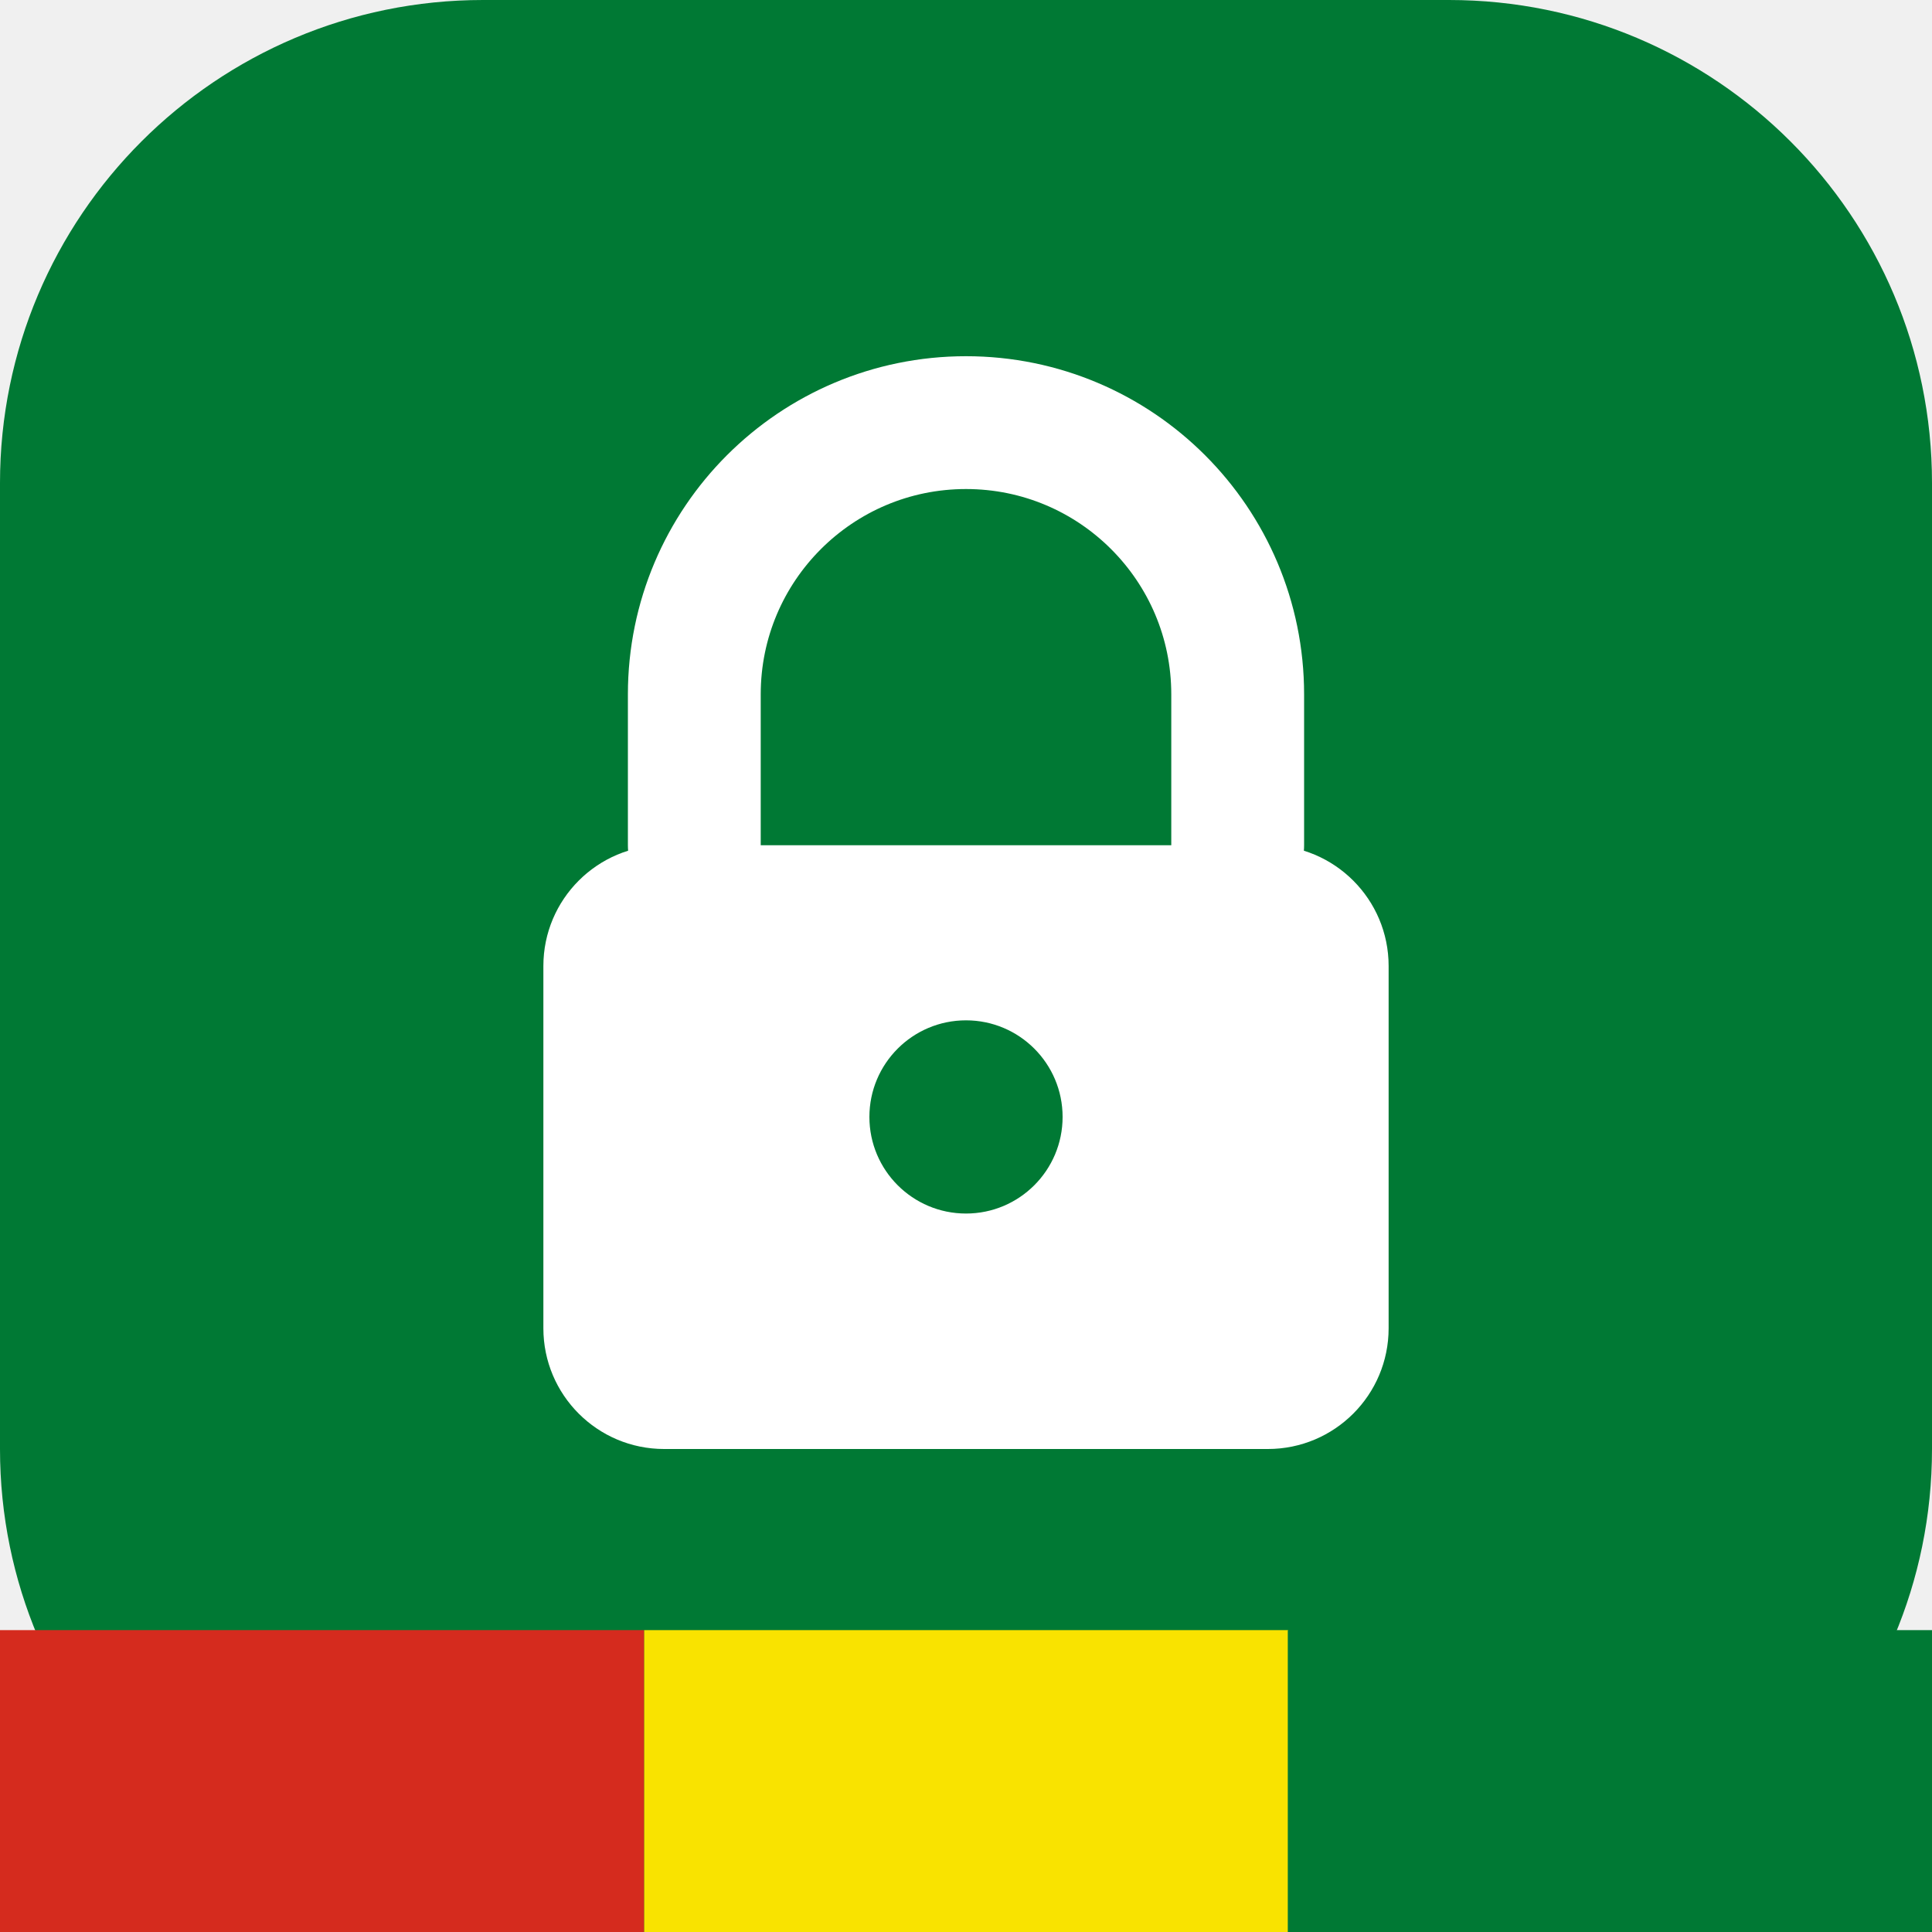
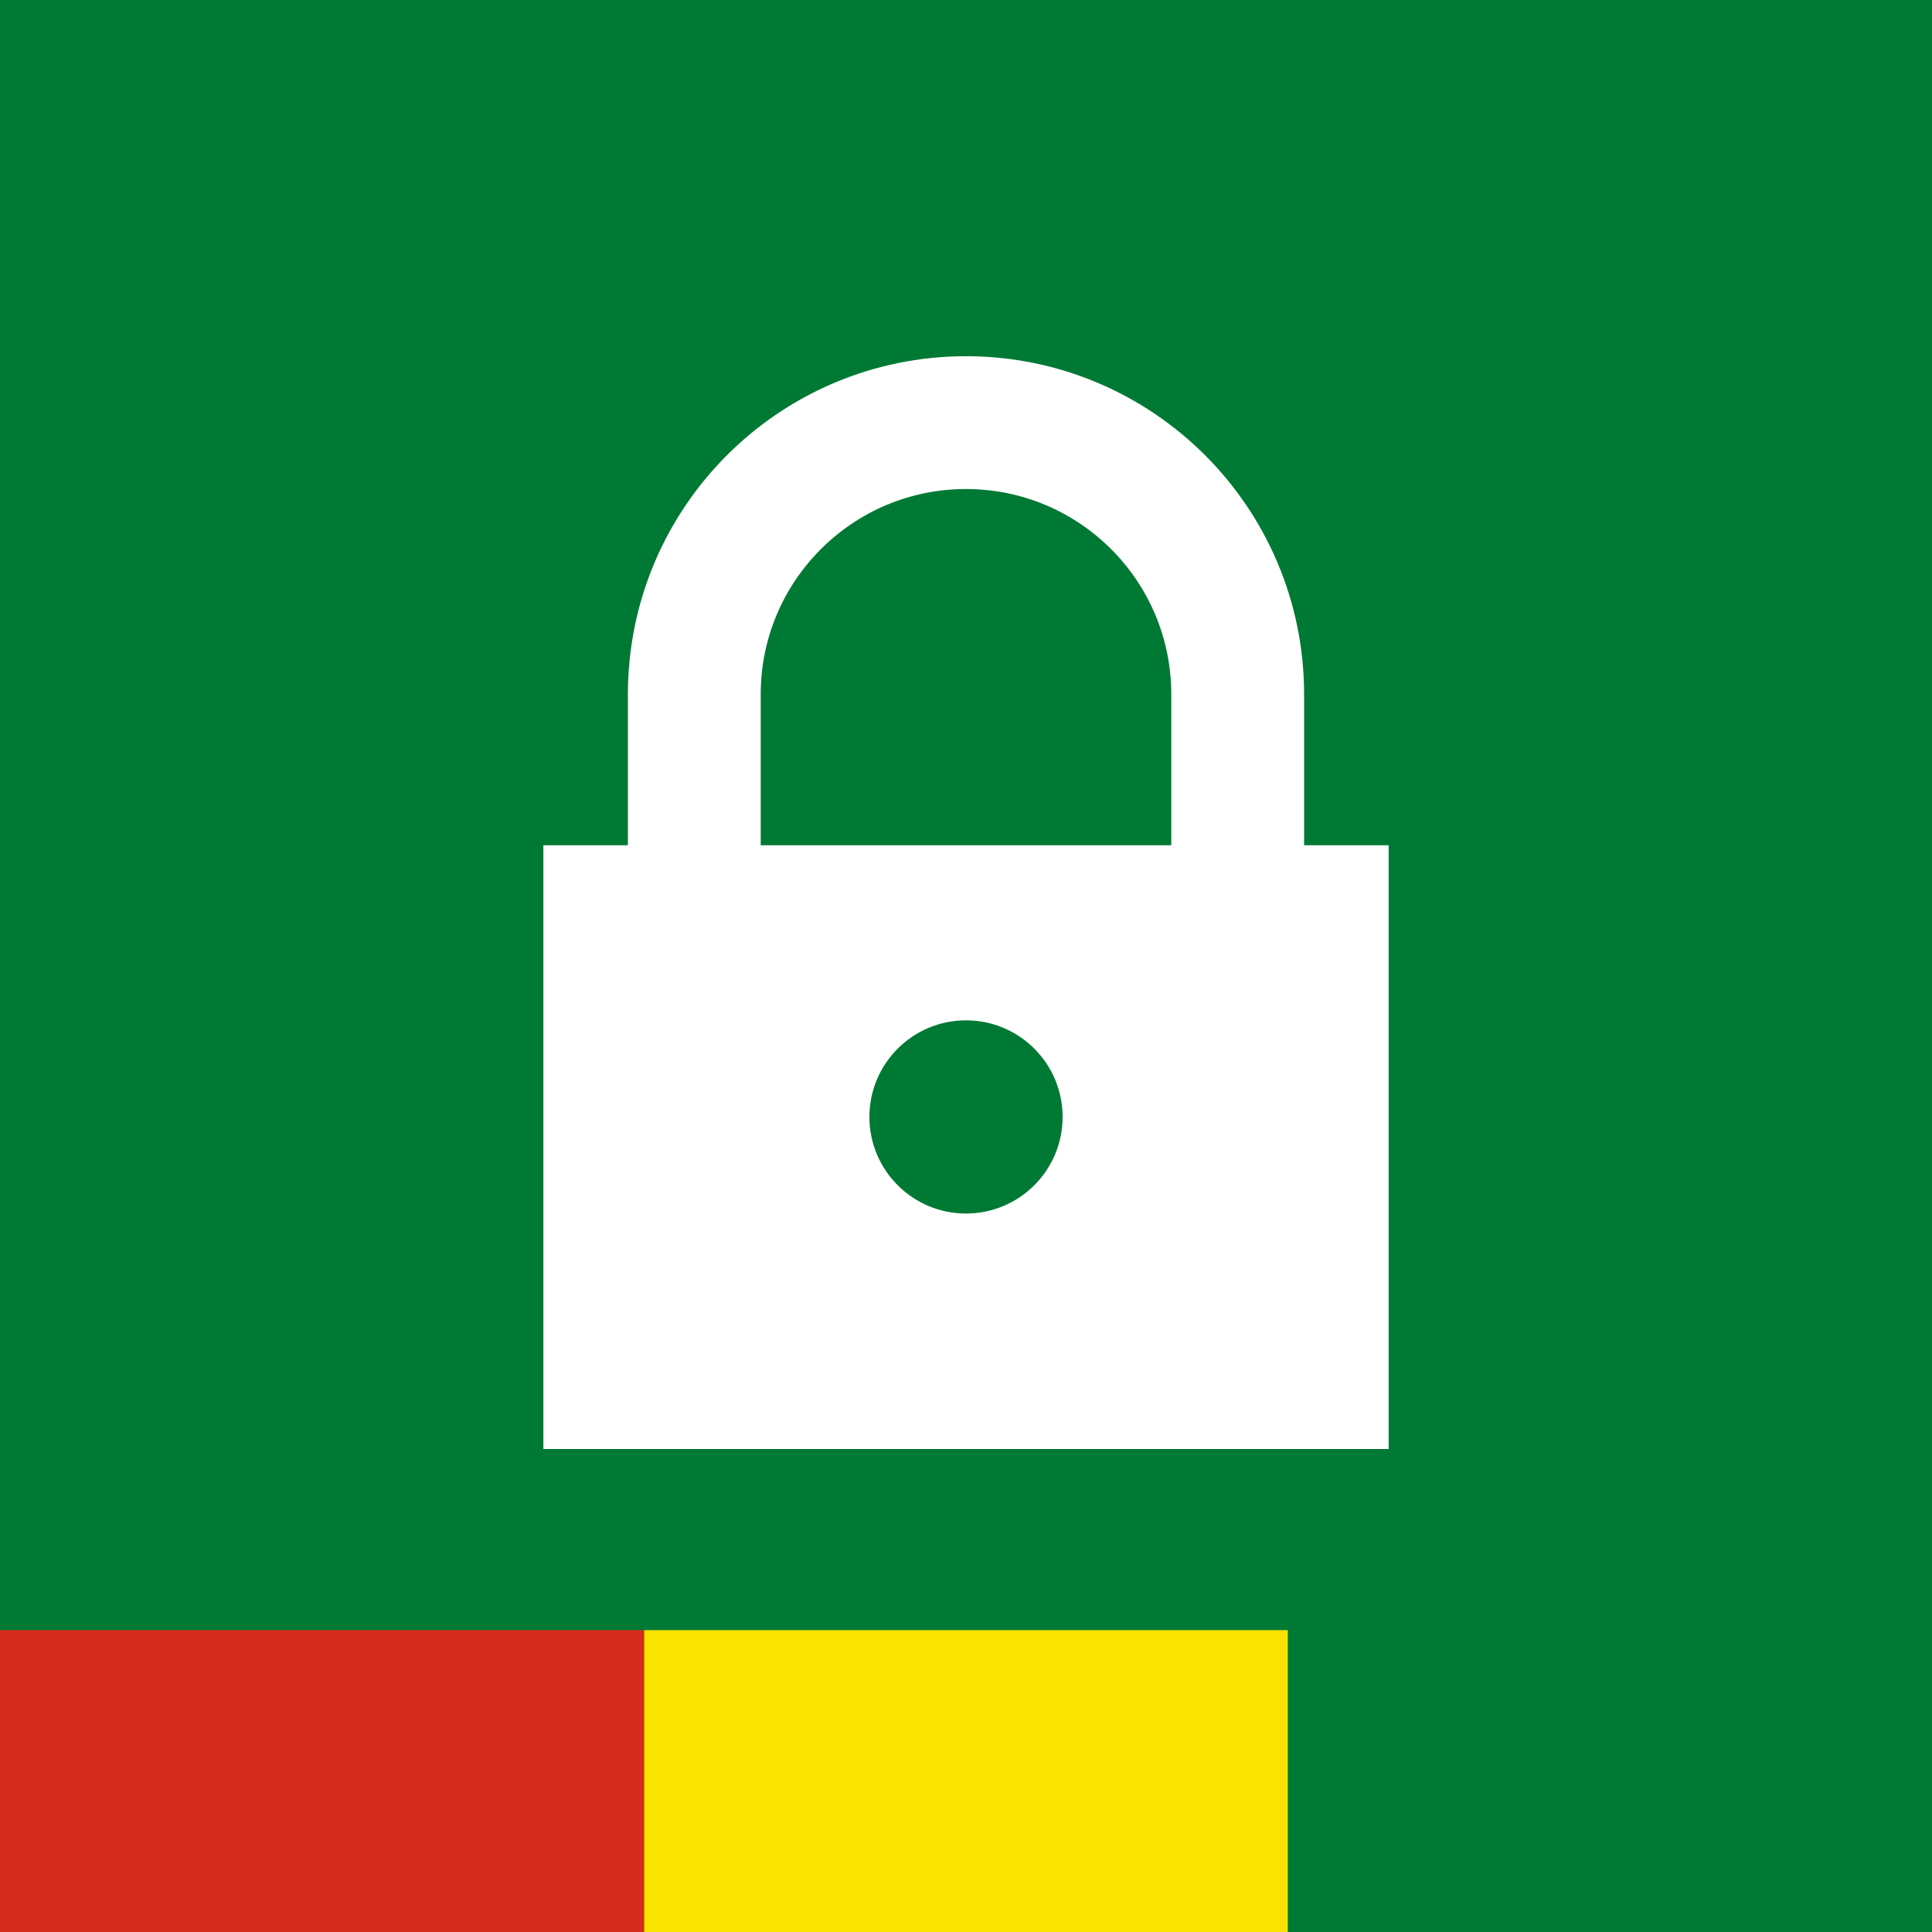
<svg xmlns="http://www.w3.org/2000/svg" width="32" height="32" viewBox="0 0 32 32">
-   <rect width="32" height="32" rx="8" fill="#007934" />
+   <rect width="32" height="32" fill="#007934" />
  <rect x="0" y="27" width="10.67" height="5" fill="#d52b1e" />
  <rect x="10.67" y="27" width="10.67" height="5" fill="#f9e300" />
  <rect x="21.33" y="27" width="10.67" height="5" fill="#007934" />
  <path d="M11.5 14v-2.5a4.5 4.5 0 0 1 9 0V14" fill="none" stroke="#fff" stroke-width="2.2" stroke-linecap="round" />
-   <rect x="9" y="14" width="14" height="10" rx="2" fill="#fff" />
+   <rect x="9" y="14" width="14" height="10" fill="#fff" />
  <circle cx="16" cy="18.5" r="1.6" fill="#007934" />
</svg>
